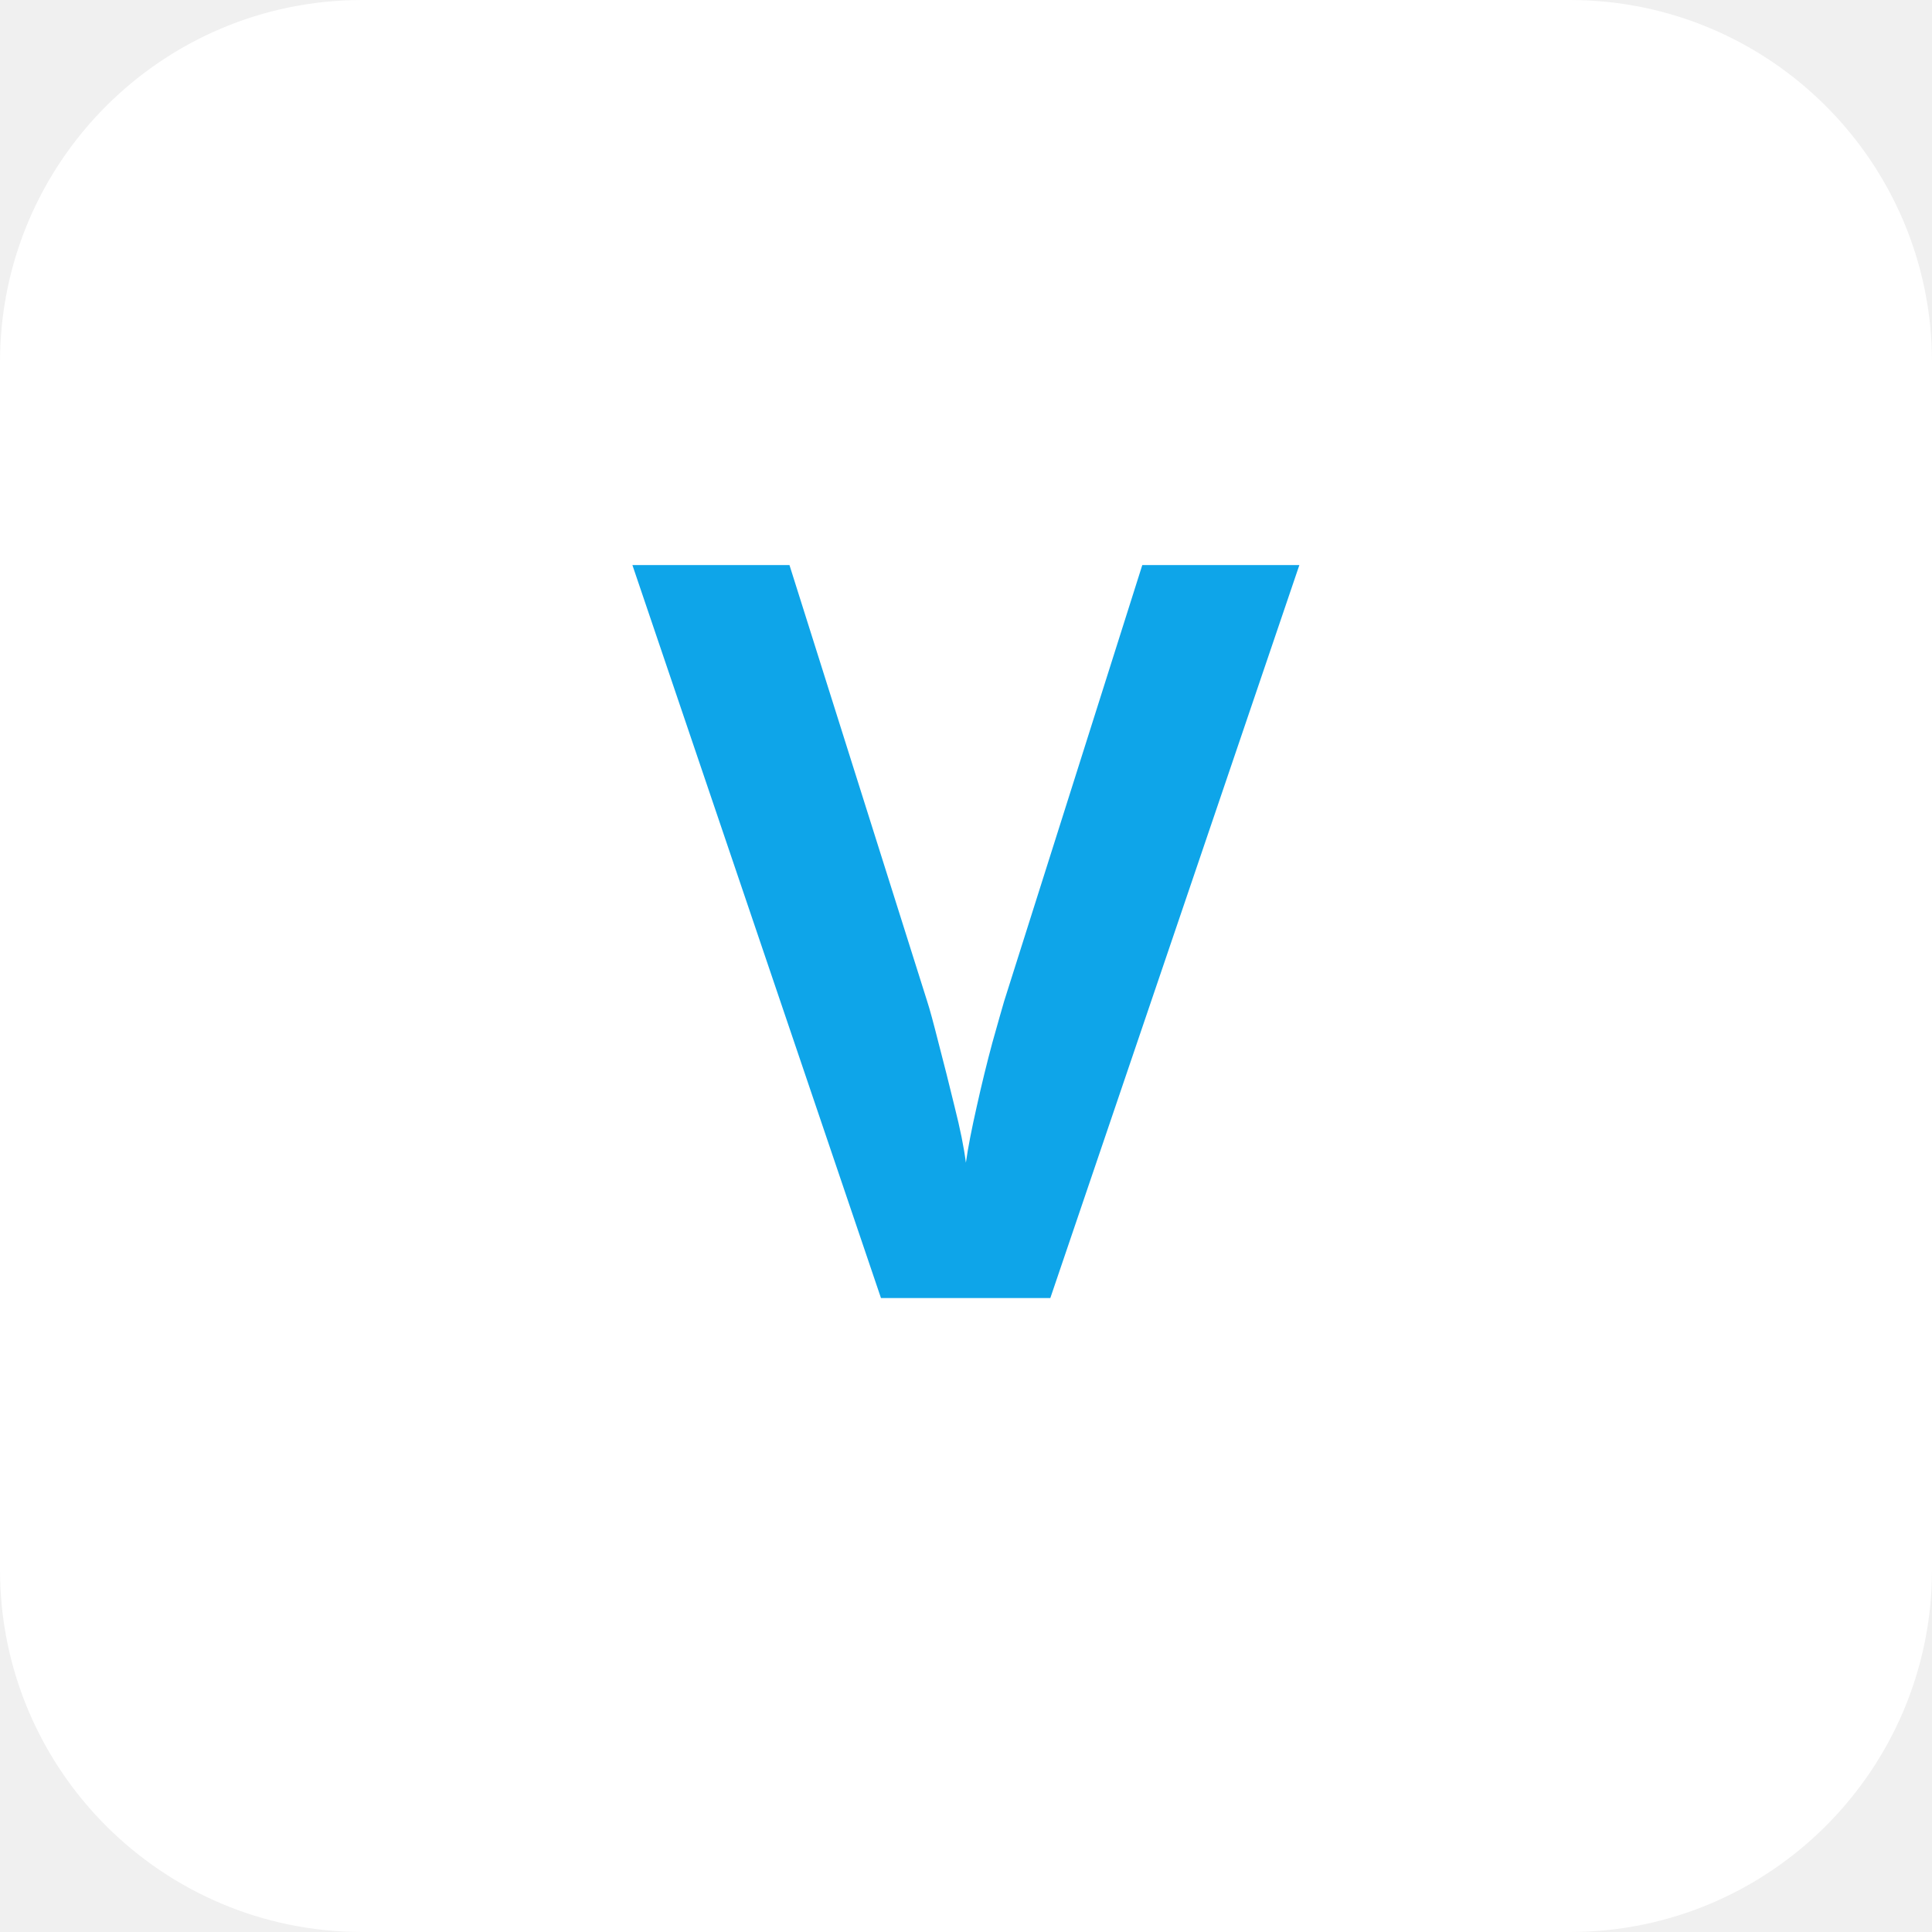
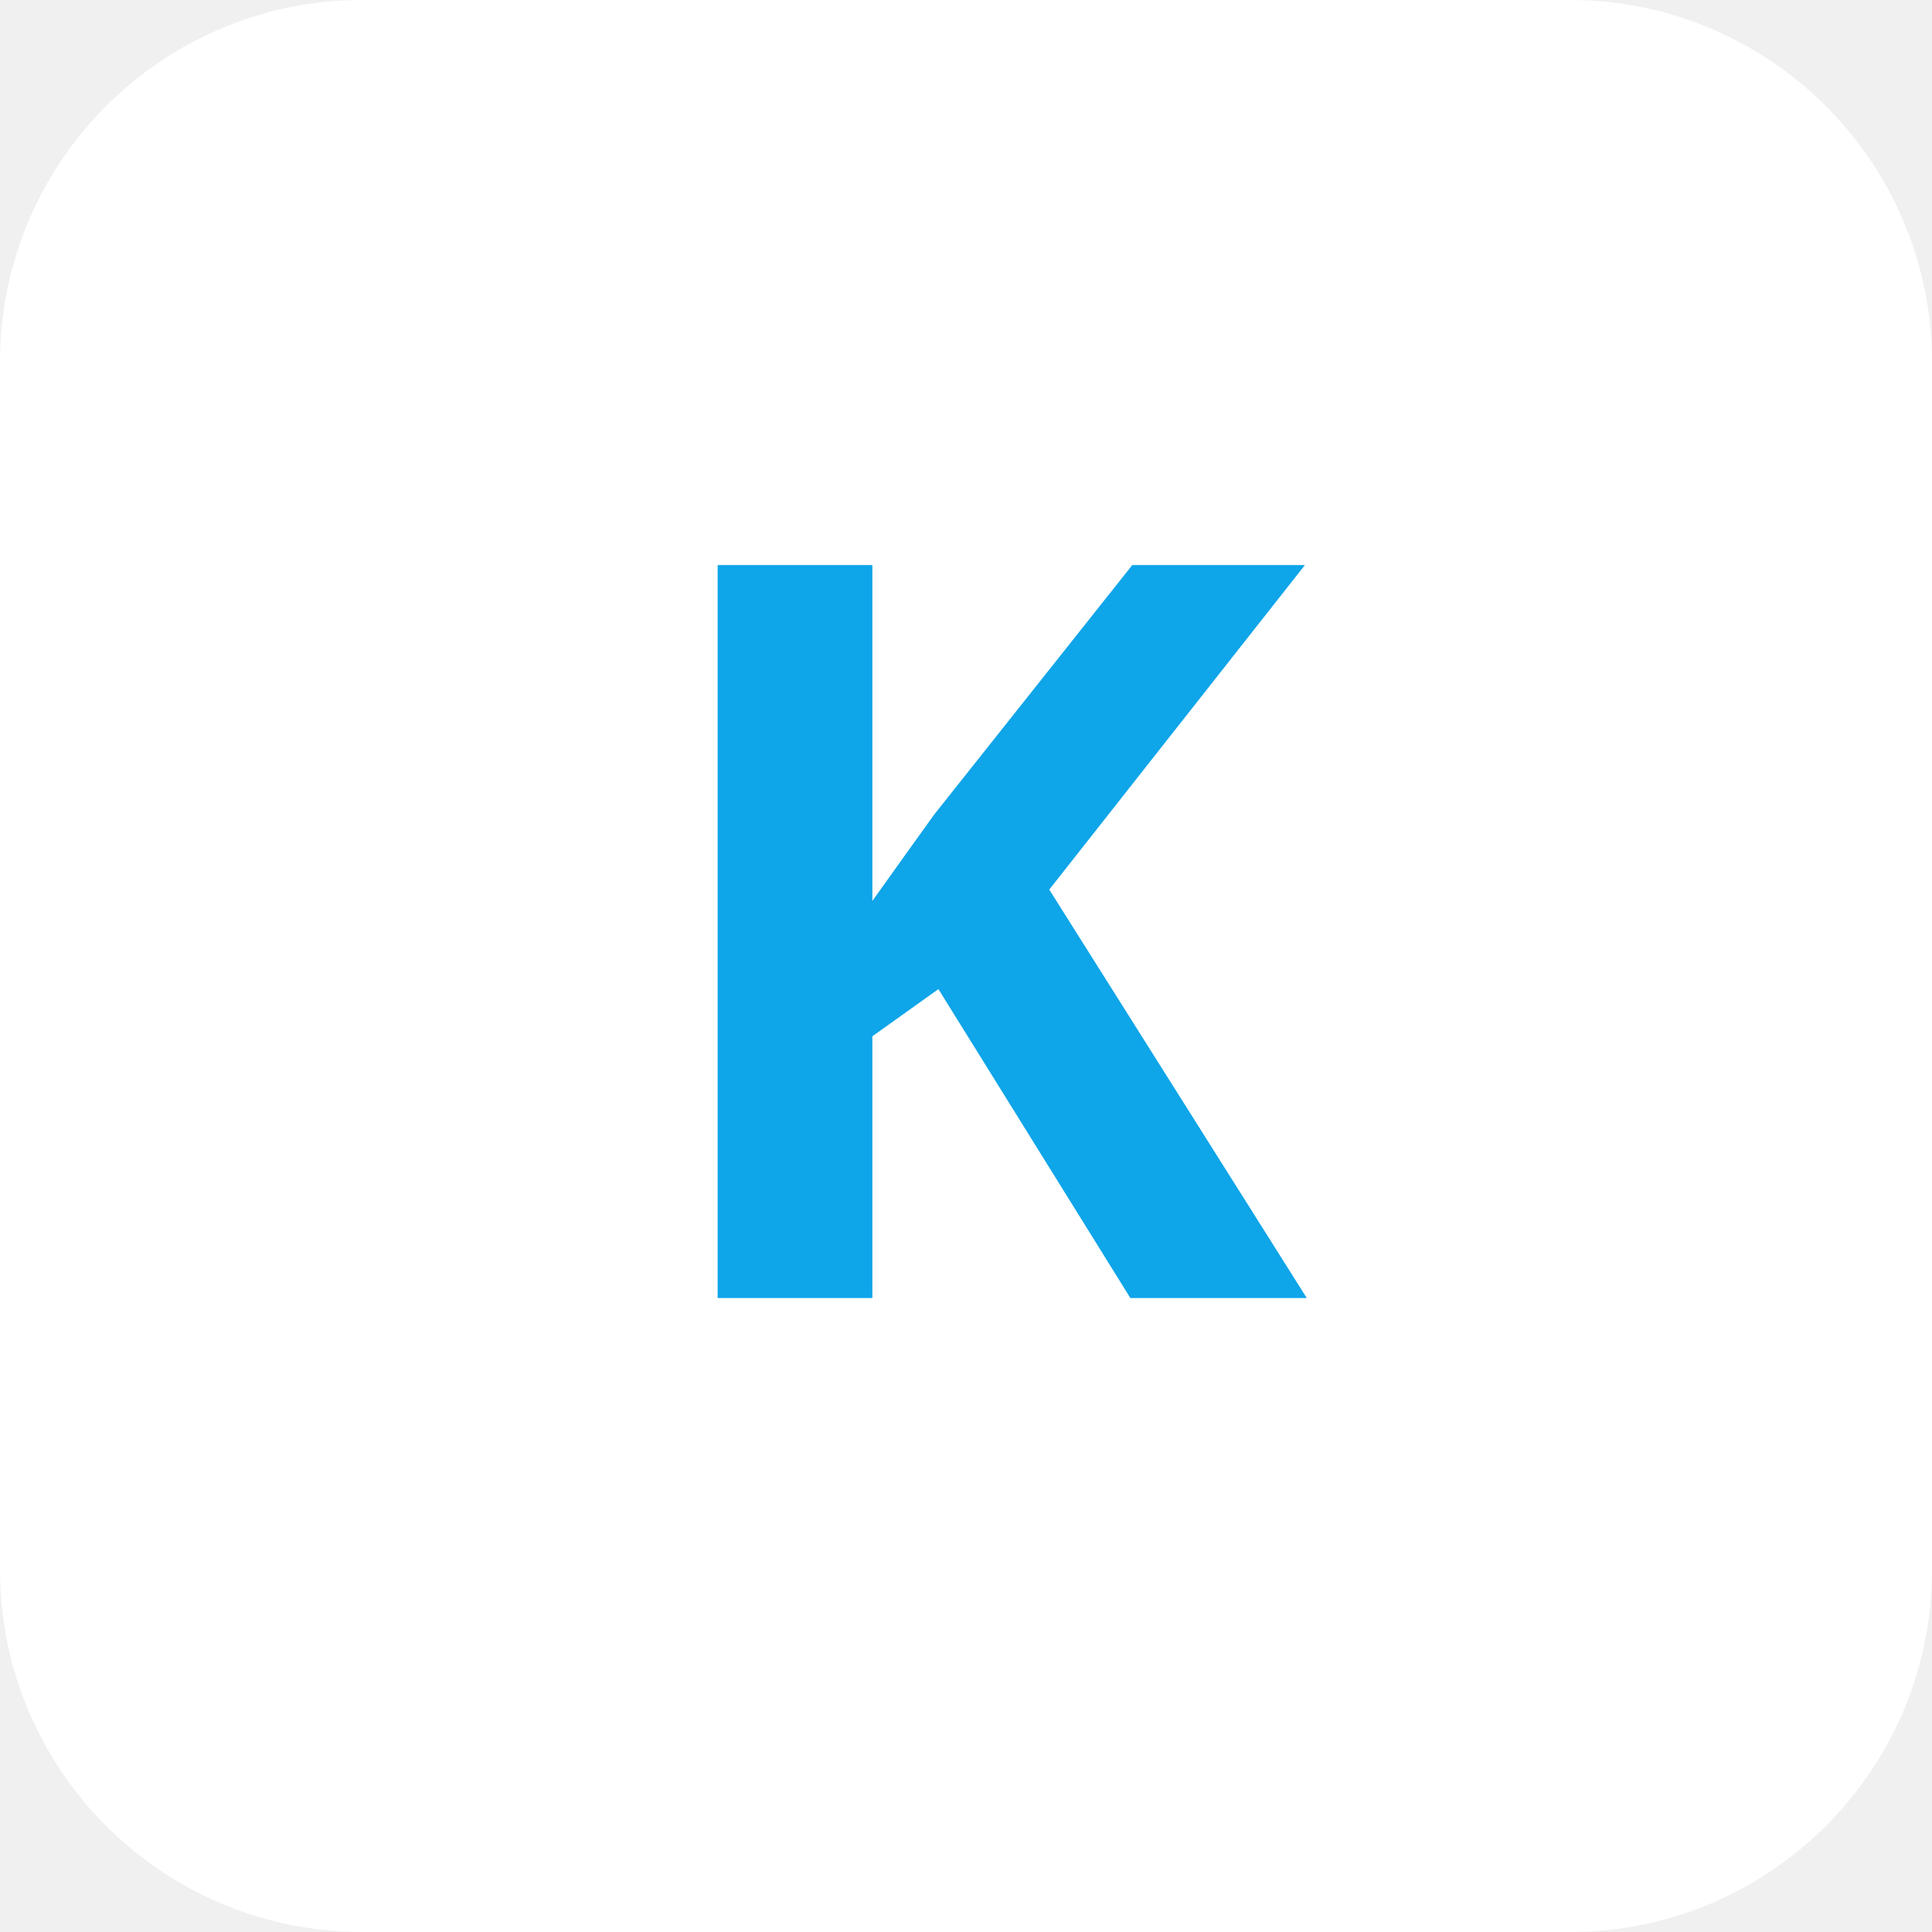
<svg xmlns="http://www.w3.org/2000/svg" width="64" height="64" viewBox="0 0 64 64">
  <rect width="64" height="64" rx="12" fill="#ffffff" />
-   <text x="32" y="43" text-anchor="middle" font-family="Segoe UI, system-ui, sans-serif" font-size="34" font-weight="700" fill="#0ea5e9">V</text>
+   <text x="32" y="43" text-anchor="middle" font-family="Segoe UI, system-ui, sans-serif" font-size="34" font-weight="700" fill="#0ea5e9">K</text>
</svg>
